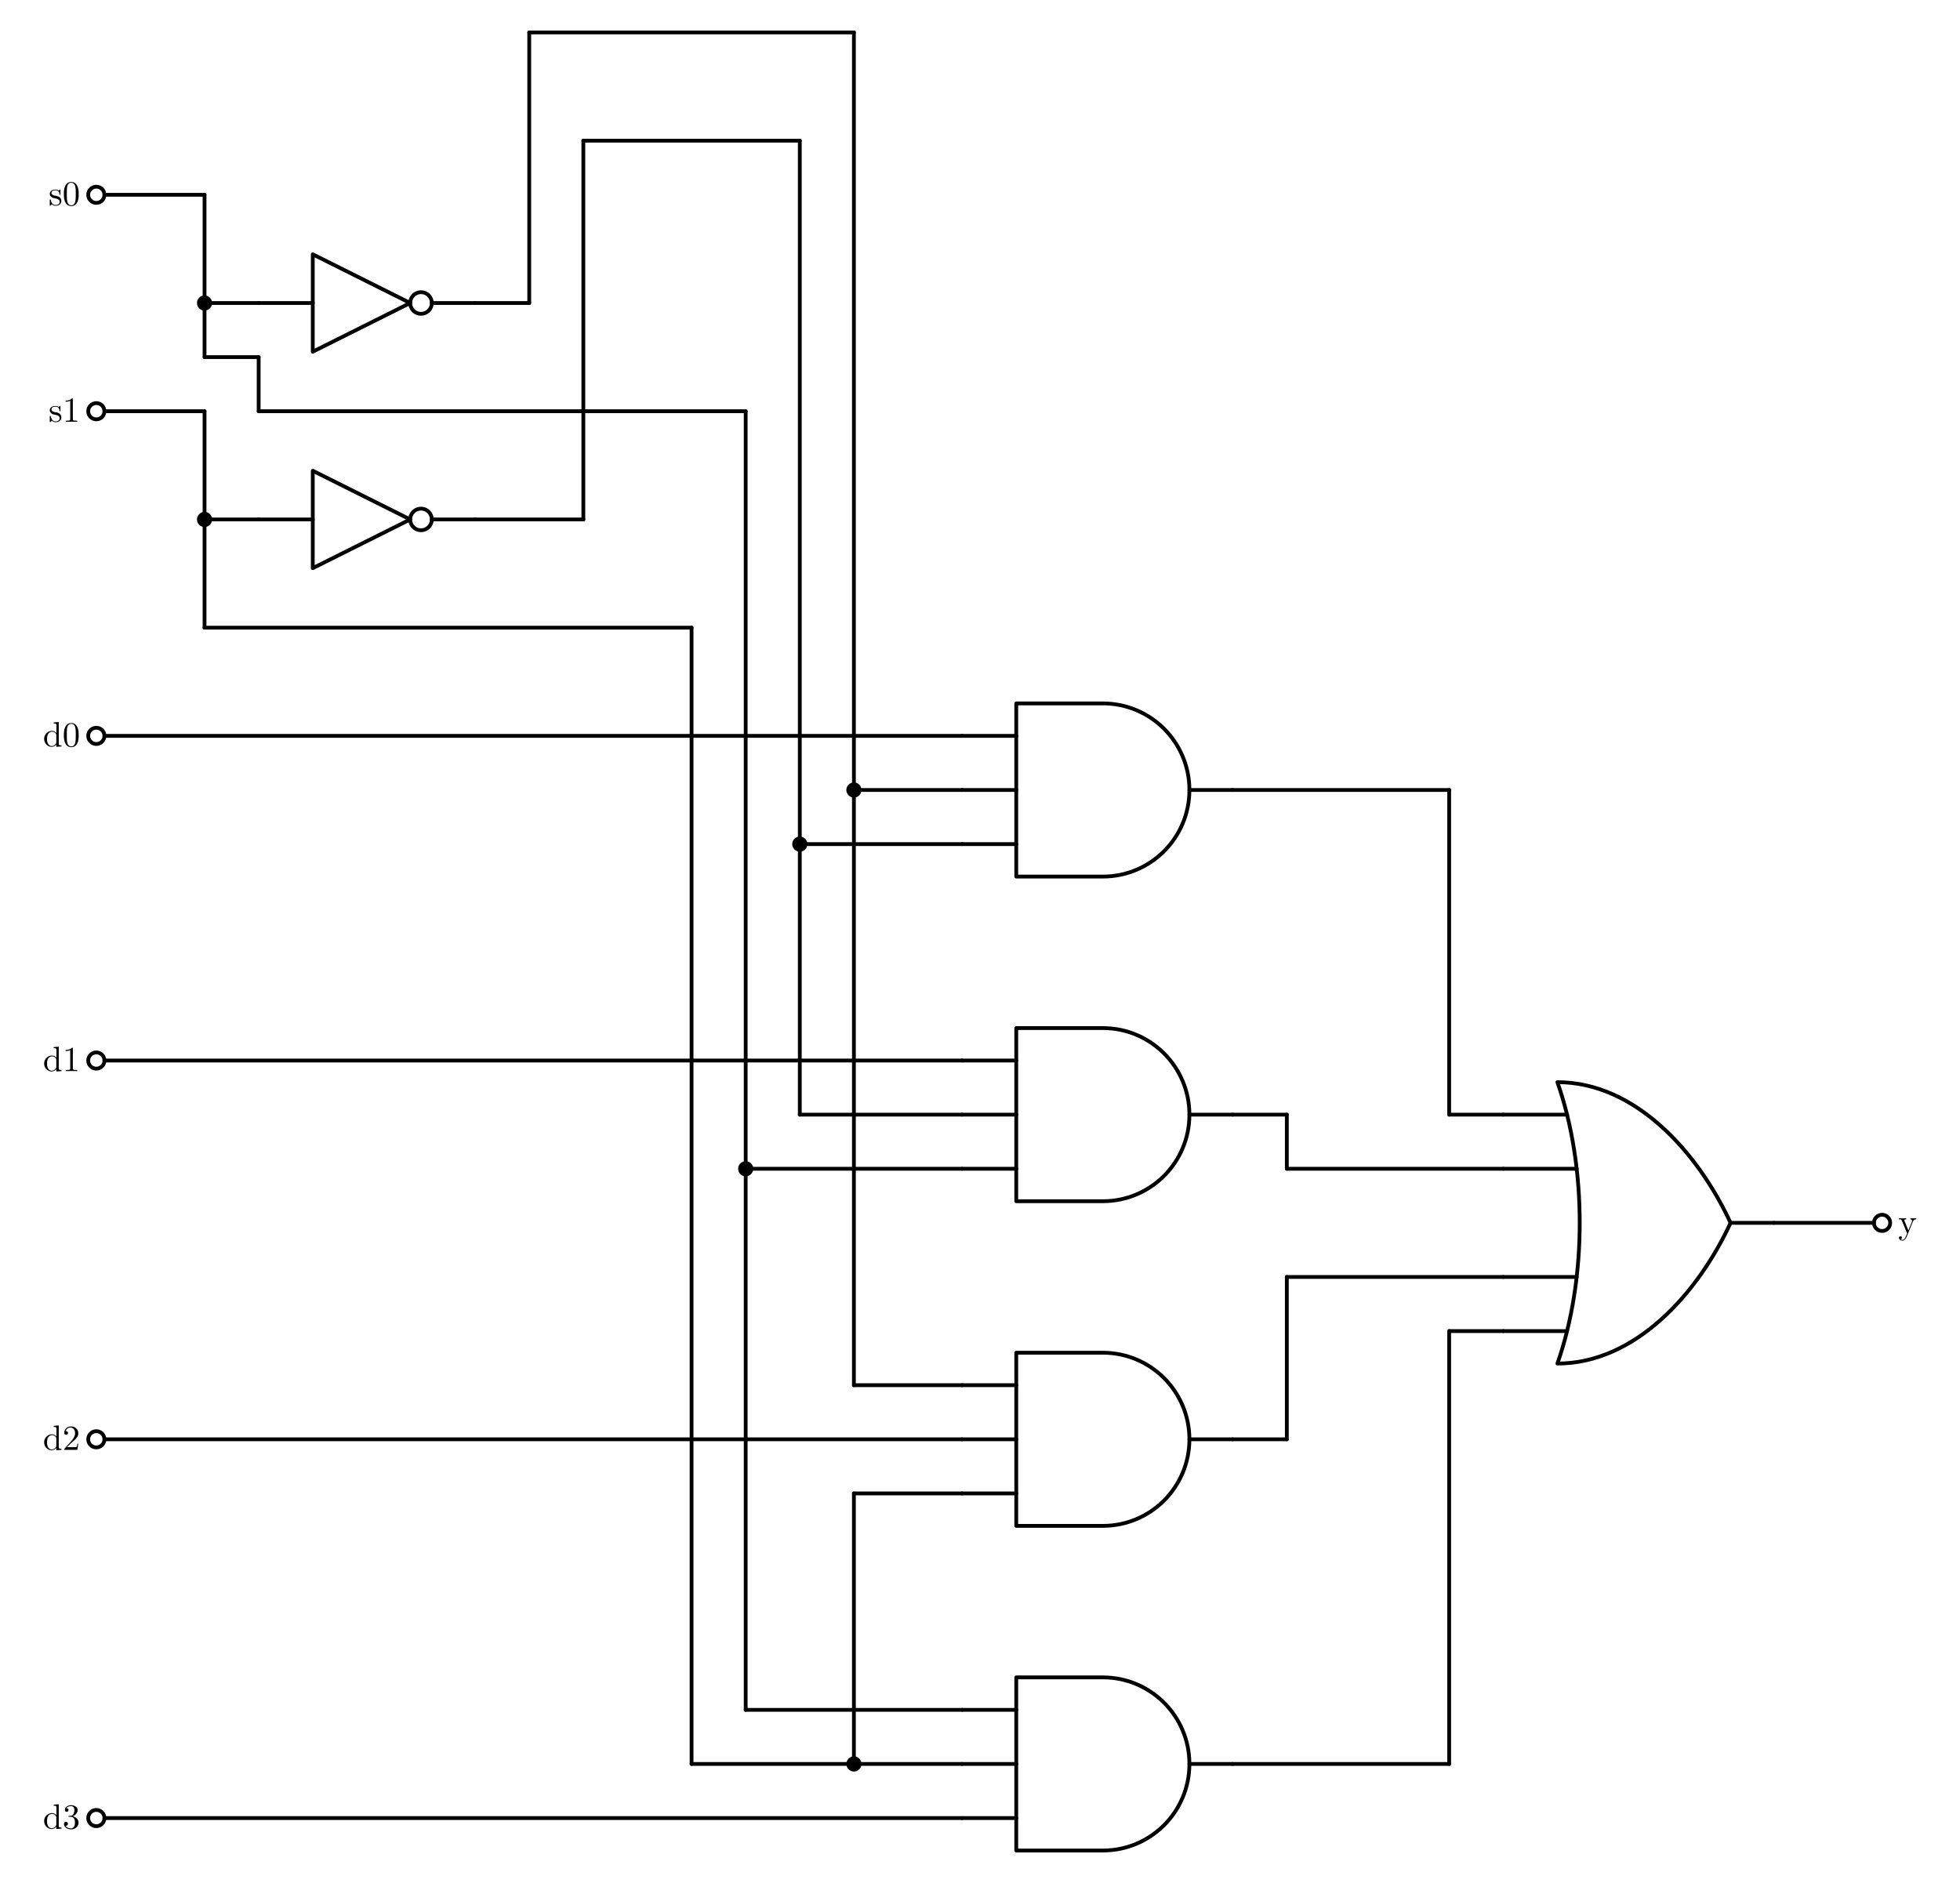
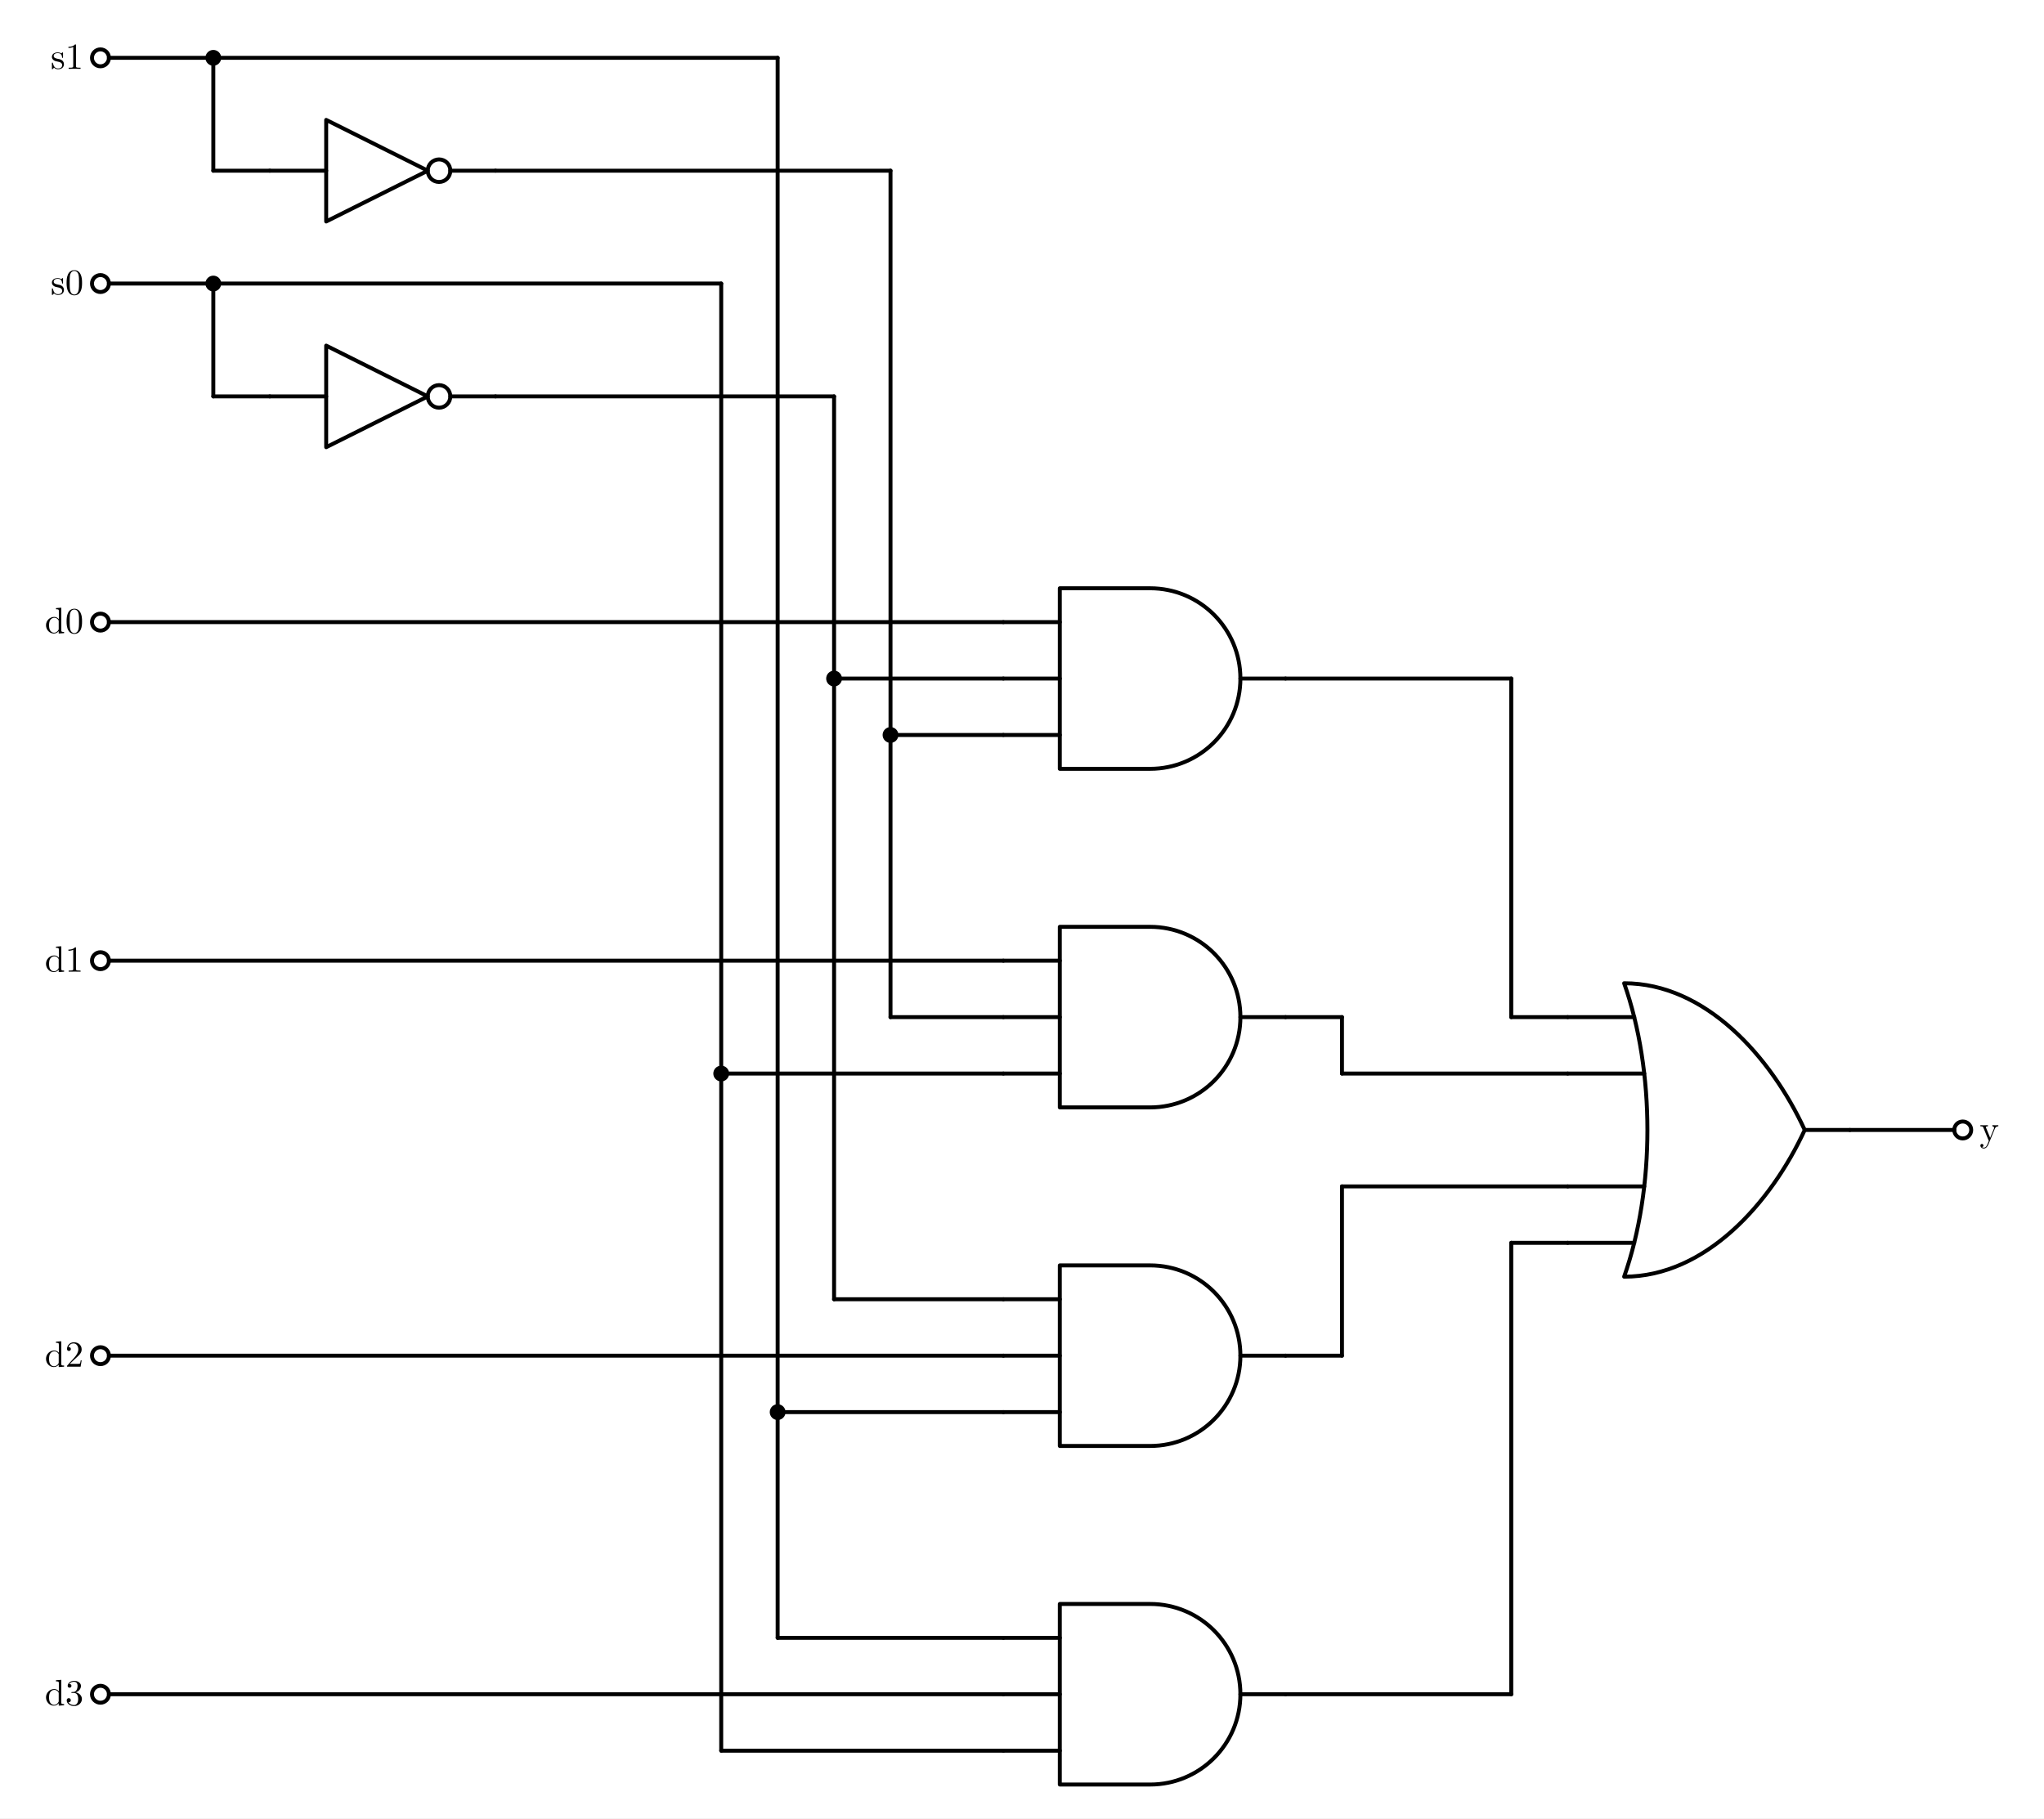
- <svg xmlns="http://www.w3.org/2000/svg" width="724.4" height="696" viewBox="0 0 724.4 696" font-family="'Latin Modern Roman', 'CMU Serif', 'Times New Roman', serif" font-size="13">
+ <svg xmlns="http://www.w3.org/2000/svg" width="724.4" height="644.5" viewBox="0 0 724.4 644.5" font-family="'Latin Modern Roman', 'CMU Serif', 'Times New Roman', serif" font-size="13">
  <rect width="100%" height="100%" fill="white" />
  <g stroke="black" stroke-width="1.4" fill="none" stroke-linecap="round" stroke-linejoin="round">
-     <polyline points="95.6,112 115.6,112" />
-     <polygon points="115.6,94 115.6,130 151.6,112" />
-     <circle cx="155.6" cy="112" r="4" />
-     <polyline points="159.6,112 175.6,112" />
-     <polyline points="95.6,192 115.6,192" />
-     <polygon points="115.6,174 115.6,210 151.6,192" />
-     <circle cx="155.6" cy="192" r="4" />
-     <polyline points="159.6,192 175.6,192" />
-     <path d="M375.6,324 C375.6,324 375.6,260 375.6,260 C375.6,260 407.6,260 407.6,260 C425.274,260 439.6,274.326 439.6,292 C439.6,309.674 425.274,324 407.6,324 C407.6,324 375.6,324 375.6,324 Z" />
-     <polyline points="355.6,272 375.6,272" />
-     <polyline points="355.6,292 375.6,292" />
-     <polyline points="355.6,312 375.6,312" />
-     <polyline points="439.6,292 455.6,292" />
-     <path d="M375.6,444 C375.6,444 375.6,380 375.6,380 C375.6,380 407.6,380 407.6,380 C425.274,380 439.6,394.326 439.6,412 C439.6,429.674 425.274,444 407.6,444 C407.6,444 375.6,444 375.6,444 Z" />
-     <polyline points="355.6,392 375.6,392" />
-     <polyline points="355.6,412 375.6,412" />
-     <polyline points="355.6,432 375.6,432" />
-     <polyline points="439.6,412 455.6,412" />
-     <path d="M375.6,564 C375.6,564 375.6,500 375.6,500 C375.6,500 407.6,500 407.6,500 C425.274,500 439.6,514.326 439.6,532 C439.6,549.674 425.274,564 407.6,564 C407.6,564 375.6,564 375.6,564 Z" />
-     <polyline points="355.6,512 375.6,512" />
-     <polyline points="355.6,532 375.6,532" />
-     <polyline points="355.6,552 375.6,552" />
-     <polyline points="439.6,532 455.6,532" />
-     <path d="M375.6,684 C375.6,684 375.6,620 375.6,620 C375.6,620 407.6,620 407.6,620 C425.274,620 439.6,634.326 439.6,652 C439.6,669.674 425.274,684 407.6,684 C407.6,684 375.6,684 375.6,684 Z" />
-     <polyline points="355.6,632 375.6,632" />
-     <polyline points="355.6,652 375.6,652" />
-     <polyline points="355.6,672 375.6,672" />
-     <polyline points="439.6,652 455.6,652" />
-     <path d="M575.6,400 C604.4,400 627.6,426 639.6,452 C627.6,478 604.4,504 575.6,504 C586.6,472.8 586.6,431.2 575.6,400 Z" />
-     <polyline points="555.6,412 579.173,412" />
-     <polyline points="555.6,432 582.729,432" />
-     <polyline points="555.6,472 582.729,472" />
-     <polyline points="555.6,492 579.173,492" />
-     <polyline points="639.6,452 655.6,452" />
-     <circle cx="35.6" cy="72" r="3" />
-     <circle cx="35.6" cy="152" r="3" />
-     <circle cx="35.6" cy="272" r="3" />
-     <circle cx="35.6" cy="392" r="3" />
-     <circle cx="35.6" cy="532" r="3" />
-     <circle cx="35.6" cy="672" r="3" />
-     <circle cx="695.6" cy="452" r="3" />
-     <polyline points="295.6,312 355.6,312" />
-     <polyline points="295.6,412 355.6,412" />
-     <polyline points="175.6,192 215.6,192" />
-     <polyline points="215.6,52 295.6,52" />
-     <polyline points="295.6,52 295.6,412" />
-     <polyline points="215.6,52 215.6,192" />
-     <circle cx="295.6" cy="312" r="2.8" fill="black" stroke="none" />
-     <polyline points="315.6,292 355.6,292" />
-     <polyline points="315.6,512 355.6,512" />
-     <polyline points="175.6,112 195.6,112" />
-     <polyline points="195.6,12 315.6,12" />
-     <polyline points="315.6,12 315.6,512" />
-     <polyline points="195.6,12 195.6,112" />
-     <circle cx="315.6" cy="292" r="2.8" fill="black" stroke="none" />
-     <polyline points="315.6,552 355.6,552" />
-     <polyline points="255.6,652 355.6,652" />
-     <polyline points="75.6,192 95.6,192" />
-     <polyline points="75.6,232 255.6,232" />
-     <polyline points="38.6,152 75.6,152" />
-     <polyline points="255.6,232 255.6,652" />
-     <polyline points="315.6,552 315.6,652" />
-     <polyline points="75.6,152 75.6,232" />
-     <circle cx="315.6" cy="652" r="2.8" fill="black" stroke="none" />
-     <circle cx="75.6" cy="192" r="2.8" fill="black" stroke="none" />
-     <polyline points="275.6,432 355.6,432" />
-     <polyline points="275.6,632 355.6,632" />
-     <polyline points="75.6,112 95.6,112" />
-     <polyline points="75.6,132 95.6,132" />
-     <polyline points="95.6,152 275.6,152" />
-     <polyline points="38.6,72 75.6,72" />
-     <polyline points="275.6,152 275.6,632" />
-     <polyline points="75.6,72 75.6,132" />
-     <polyline points="95.6,132 95.6,152" />
-     <circle cx="275.6" cy="432" r="2.8" fill="black" stroke="none" />
-     <circle cx="75.6" cy="112" r="2.8" fill="black" stroke="none" />
-     <polyline points="655.6,452 692.6,452" />
-     <polyline points="475.6,432 555.6,432" />
-     <polyline points="455.6,412 475.6,412" />
-     <polyline points="475.6,412 475.6,432" />
-     <polyline points="475.6,472 555.6,472" />
-     <polyline points="455.6,532 475.6,532" />
-     <polyline points="475.6,472 475.6,532" />
-     <polyline points="535.6,412 555.6,412" />
-     <polyline points="455.6,292 535.6,292" />
-     <polyline points="535.6,292 535.6,412" />
-     <polyline points="535.6,492 555.6,492" />
-     <polyline points="455.6,652 535.6,652" />
-     <polyline points="535.6,492 535.6,652" />
-     <polyline points="38.6,272 355.6,272" />
-     <polyline points="38.6,392 355.6,392" />
-     <polyline points="38.6,532 355.6,532" />
-     <polyline points="38.6,672 355.6,672" />
+     <polyline points="95.6,140.5 115.6,140.5" />
+     <polygon points="115.6,122.5 115.6,158.5 151.6,140.5" />
+     <circle cx="155.6" cy="140.5" r="4" />
+     <polyline points="159.6,140.5 175.6,140.5" />
+     <polyline points="95.6,60.5 115.6,60.5" />
+     <polygon points="115.6,42.5 115.6,78.5 151.6,60.5" />
+     <circle cx="155.6" cy="60.5" r="4" />
+     <polyline points="159.6,60.5 175.6,60.5" />
+     <path d="M375.6,272.5 C375.6,272.5 375.6,208.5 375.6,208.5 C375.6,208.5 407.6,208.5 407.6,208.5 C425.274,208.5 439.6,222.826 439.6,240.5 C439.6,258.174 425.274,272.5 407.6,272.5 C407.6,272.5 375.6,272.5 375.6,272.5 Z" />
+     <polyline points="355.6,220.5 375.6,220.5" />
+     <polyline points="355.6,240.5 375.6,240.5" />
+     <polyline points="355.6,260.5 375.6,260.5" />
+     <polyline points="439.6,240.5 455.6,240.5" />
+     <path d="M375.6,392.5 C375.6,392.5 375.6,328.5 375.6,328.5 C375.6,328.5 407.6,328.5 407.6,328.5 C425.274,328.5 439.6,342.826 439.6,360.5 C439.6,378.174 425.274,392.5 407.6,392.5 C407.6,392.5 375.6,392.5 375.6,392.5 Z" />
+     <polyline points="355.6,340.5 375.6,340.5" />
+     <polyline points="355.6,360.5 375.6,360.5" />
+     <polyline points="355.6,380.5 375.6,380.5" />
+     <polyline points="439.6,360.5 455.6,360.5" />
+     <path d="M375.6,512.5 C375.6,512.5 375.6,448.5 375.6,448.5 C375.6,448.5 407.6,448.5 407.6,448.5 C425.274,448.5 439.6,462.826 439.6,480.5 C439.6,498.174 425.274,512.5 407.6,512.5 C407.6,512.5 375.6,512.5 375.6,512.5 Z" />
+     <polyline points="355.6,460.5 375.6,460.5" />
+     <polyline points="355.6,480.5 375.6,480.5" />
+     <polyline points="355.6,500.5 375.6,500.5" />
+     <polyline points="439.6,480.5 455.6,480.5" />
+     <path d="M375.6,632.5 C375.6,632.5 375.6,568.5 375.6,568.5 C375.6,568.5 407.6,568.5 407.6,568.5 C425.274,568.5 439.6,582.826 439.6,600.5 C439.6,618.174 425.274,632.5 407.6,632.5 C407.6,632.5 375.6,632.5 375.6,632.5 Z" />
+     <polyline points="355.6,580.5 375.6,580.5" />
+     <polyline points="355.6,600.5 375.6,600.5" />
+     <polyline points="355.6,620.5 375.6,620.5" />
+     <polyline points="439.6,600.5 455.6,600.5" />
+     <path d="M575.6,348.5 C604.4,348.5 627.6,374.5 639.6,400.5 C627.6,426.5 604.4,452.5 575.6,452.5 C586.6,421.3 586.6,379.7 575.6,348.5 Z" />
+     <polyline points="555.6,360.5 579.173,360.5" />
+     <polyline points="555.6,380.5 582.729,380.5" />
+     <polyline points="555.6,420.5 582.729,420.5" />
+     <polyline points="555.6,440.5 579.173,440.5" />
+     <polyline points="639.6,400.5 655.6,400.5" />
+     <circle cx="35.6" cy="100.5" r="3" />
+     <circle cx="35.6" cy="20.5" r="3" />
+     <circle cx="35.6" cy="220.5" r="3" />
+     <circle cx="35.6" cy="340.5" r="3" />
+     <circle cx="35.6" cy="480.5" r="3" />
+     <circle cx="35.6" cy="600.5" r="3" />
+     <circle cx="695.6" cy="400.5" r="3" />
+     <polyline points="315.6,260.5 355.6,260.5" />
+     <polyline points="315.6,360.5 355.6,360.5" />
+     <polyline points="175.6,60.5 315.6,60.5" />
+     <polyline points="315.6,60.5 315.6,360.5" />
+     <circle cx="315.6" cy="260.5" r="2.8" fill="black" stroke="none" />
+     <polyline points="295.6,240.5 355.6,240.5" />
+     <polyline points="295.6,460.5 355.6,460.5" />
+     <polyline points="175.6,140.5 295.6,140.5" />
+     <polyline points="295.6,140.5 295.6,460.5" />
+     <circle cx="295.6" cy="240.5" r="2.8" fill="black" stroke="none" />
+     <polyline points="255.6,380.5 355.6,380.5" />
+     <polyline points="255.6,620.5 355.6,620.5" />
+     <polyline points="75.6,140.5 95.6,140.5" />
+     <polyline points="38.6,100.5 255.6,100.5" />
+     <polyline points="255.6,100.5 255.6,620.5" />
+     <polyline points="75.6,100.5 75.6,140.5" />
+     <circle cx="255.6" cy="380.5" r="2.8" fill="black" stroke="none" />
+     <circle cx="75.6" cy="100.5" r="2.8" fill="black" stroke="none" />
+     <polyline points="275.6,500.5 355.6,500.5" />
+     <polyline points="275.6,580.5 355.6,580.5" />
+     <polyline points="75.6,60.5 95.6,60.5" />
+     <polyline points="38.6,20.5 275.6,20.5" />
+     <polyline points="275.6,20.5 275.6,580.5" />
+     <polyline points="75.6,20.5 75.6,60.5" />
+     <circle cx="275.6" cy="500.5" r="2.8" fill="black" stroke="none" />
+     <circle cx="75.6" cy="20.5" r="2.8" fill="black" stroke="none" />
+     <polyline points="655.6,400.5 692.6,400.5" />
+     <polyline points="475.6,380.5 555.6,380.5" />
+     <polyline points="455.6,360.5 475.6,360.5" />
+     <polyline points="475.6,360.5 475.6,380.5" />
+     <polyline points="475.6,420.5 555.6,420.5" />
+     <polyline points="455.6,480.5 475.6,480.5" />
+     <polyline points="475.6,420.5 475.6,480.5" />
+     <polyline points="535.6,360.5 555.6,360.5" />
+     <polyline points="455.6,240.5 535.6,240.5" />
+     <polyline points="535.6,240.5 535.6,360.5" />
+     <polyline points="535.6,440.5 555.6,440.5" />
+     <polyline points="455.6,600.5 535.6,600.5" />
+     <polyline points="535.6,440.5 535.6,600.5" />
+     <polyline points="38.6,220.5 355.6,220.5" />
+     <polyline points="38.6,340.5 355.6,340.5" />
+     <polyline points="38.6,480.5 355.6,480.5" />
+     <polyline points="38.6,600.5 355.6,600.5" />
  </g>
-   <text x="29.6" y="75.9" text-anchor="end" fill="black" stroke="none">
+   <text x="29.6" y="104.4" text-anchor="end" fill="black" stroke="none">
    <tspan>s0</tspan>
  </text>
-   <text x="29.6" y="155.9" text-anchor="end" fill="black" stroke="none">
+   <text x="29.6" y="24.4" text-anchor="end" fill="black" stroke="none">
    <tspan>s1</tspan>
  </text>
-   <text x="29.6" y="275.9" text-anchor="end" fill="black" stroke="none">
+   <text x="29.6" y="224.4" text-anchor="end" fill="black" stroke="none">
    <tspan>d0</tspan>
  </text>
-   <text x="29.6" y="395.9" text-anchor="end" fill="black" stroke="none">
+   <text x="29.6" y="344.4" text-anchor="end" fill="black" stroke="none">
    <tspan>d1</tspan>
  </text>
-   <text x="29.6" y="535.9" text-anchor="end" fill="black" stroke="none">
+   <text x="29.6" y="484.4" text-anchor="end" fill="black" stroke="none">
    <tspan>d2</tspan>
  </text>
-   <text x="29.6" y="675.9" text-anchor="end" fill="black" stroke="none">
+   <text x="29.6" y="604.4" text-anchor="end" fill="black" stroke="none">
    <tspan>d3</tspan>
  </text>
-   <text x="701.6" y="455.9" text-anchor="start" fill="black" stroke="none">
+   <text x="701.6" y="404.4" text-anchor="start" fill="black" stroke="none">
    <tspan>y</tspan>
  </text>
</svg>
